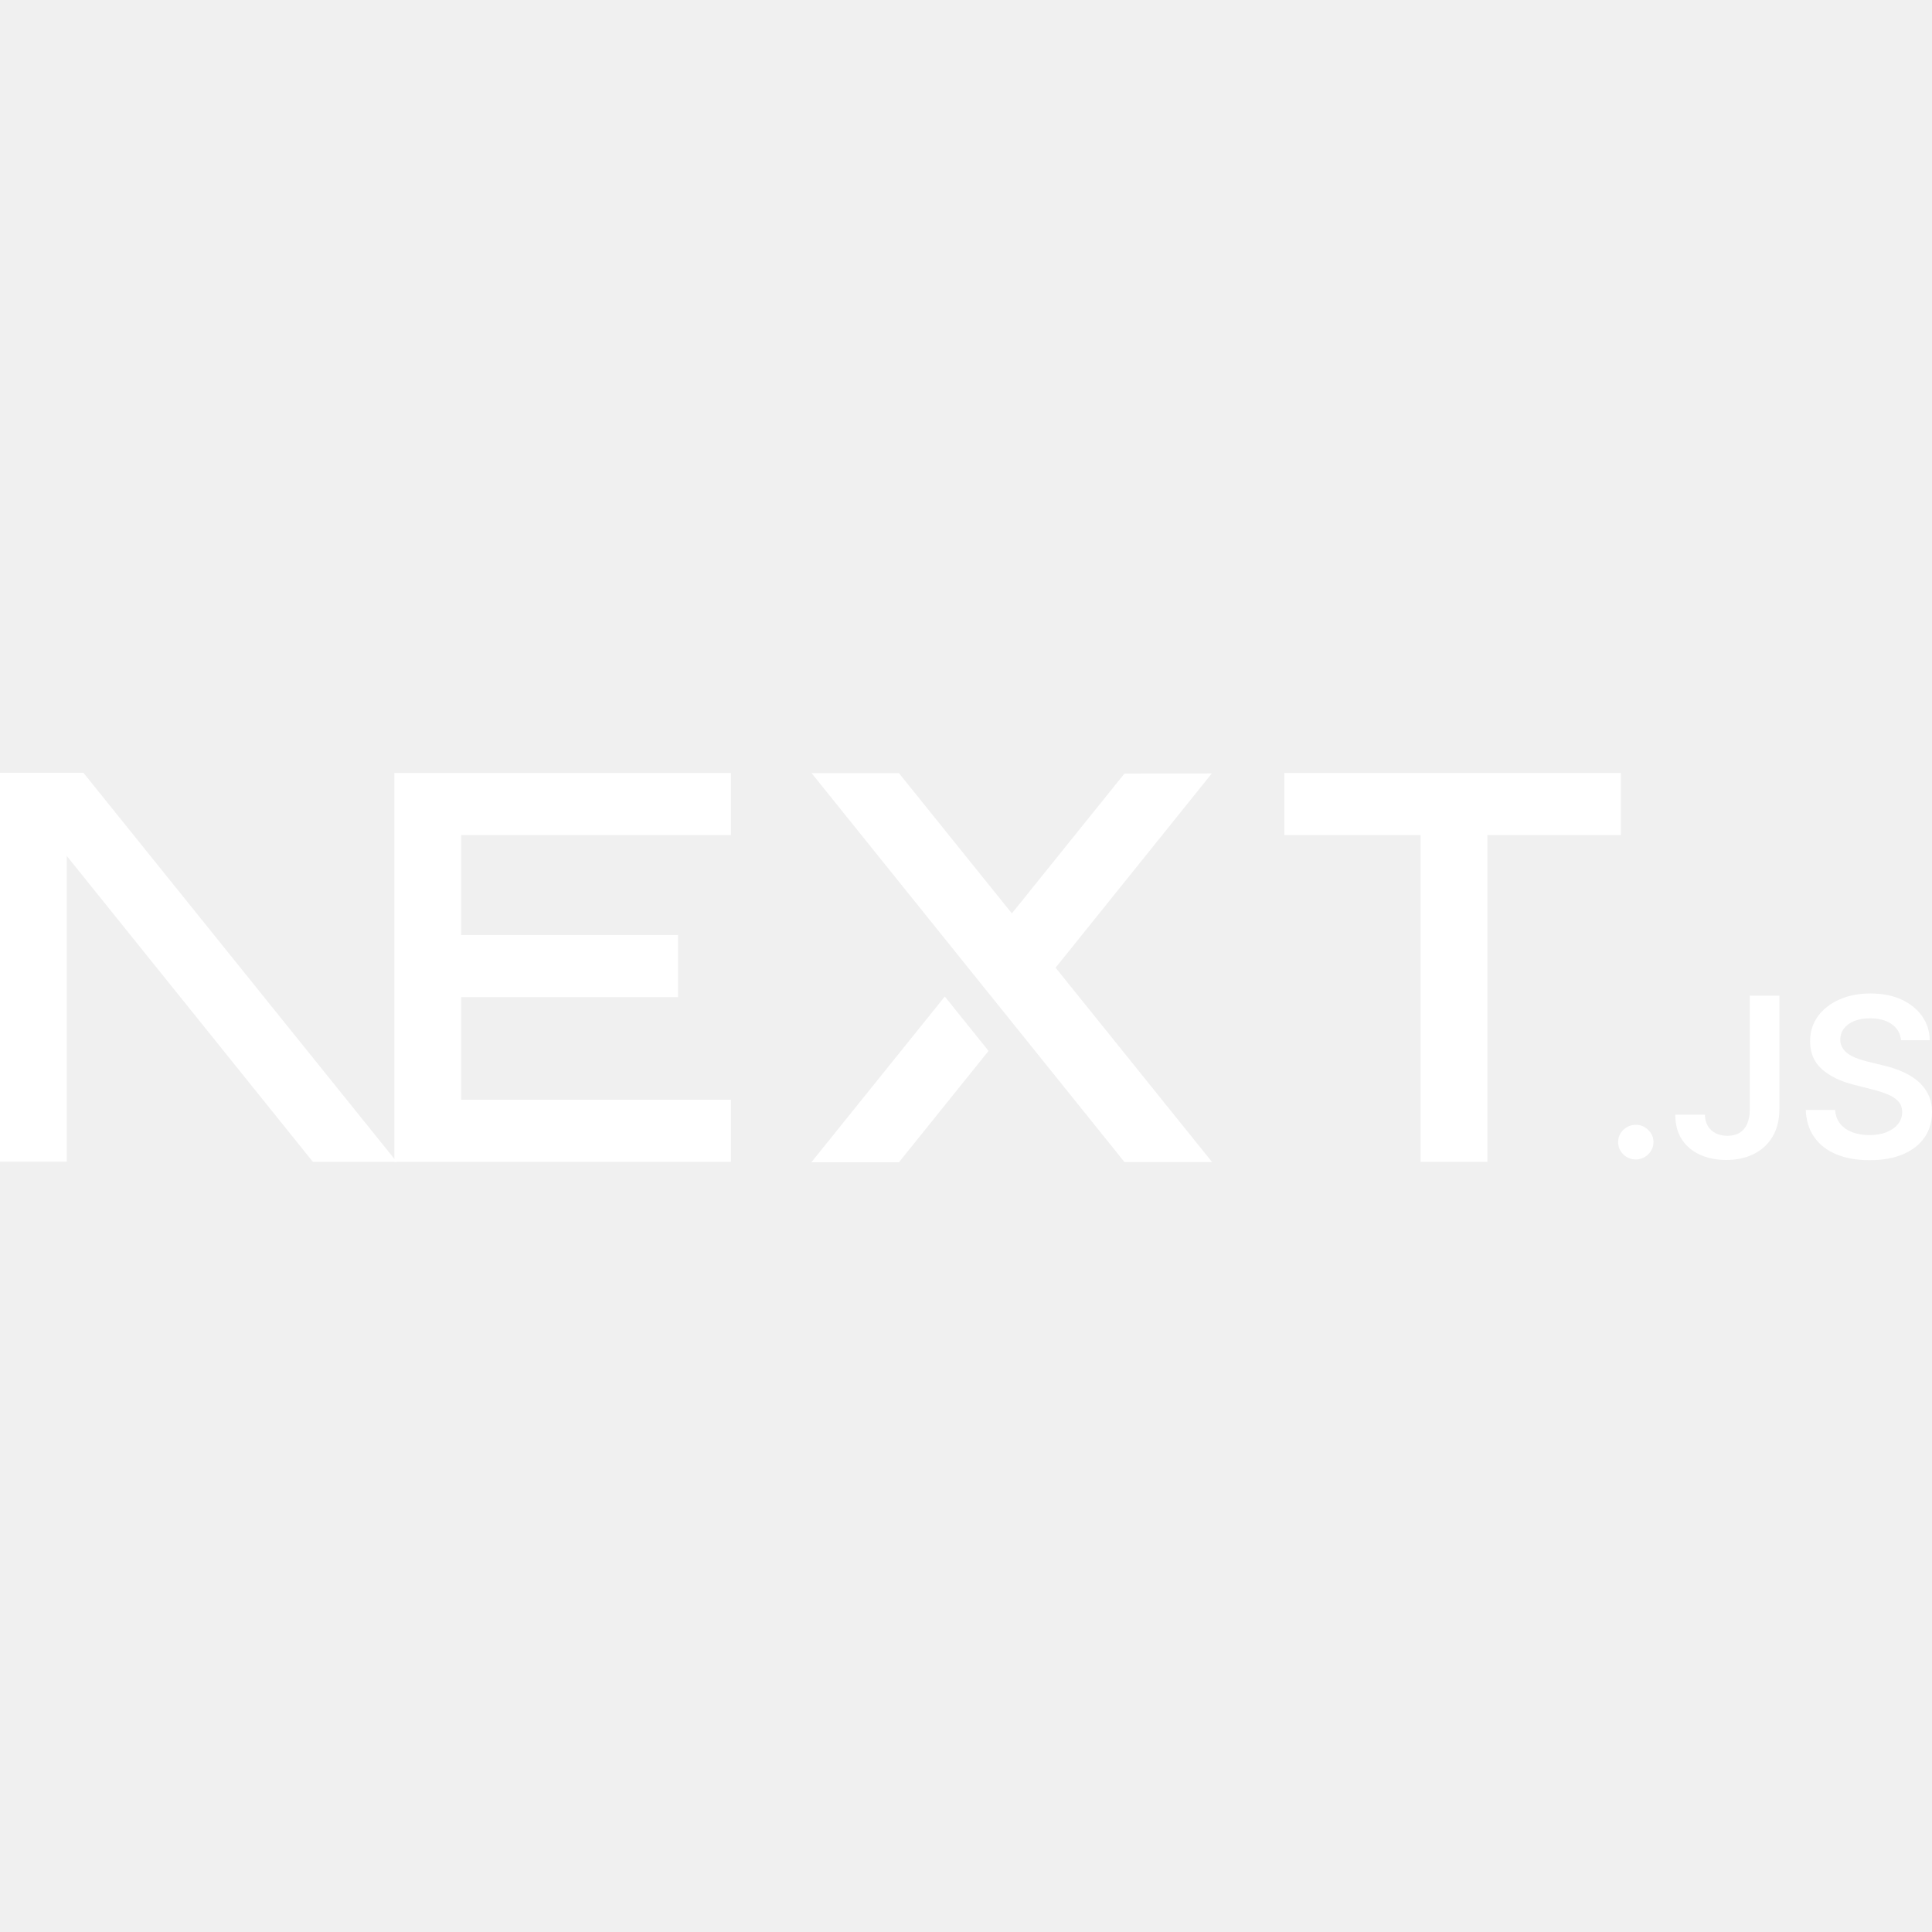
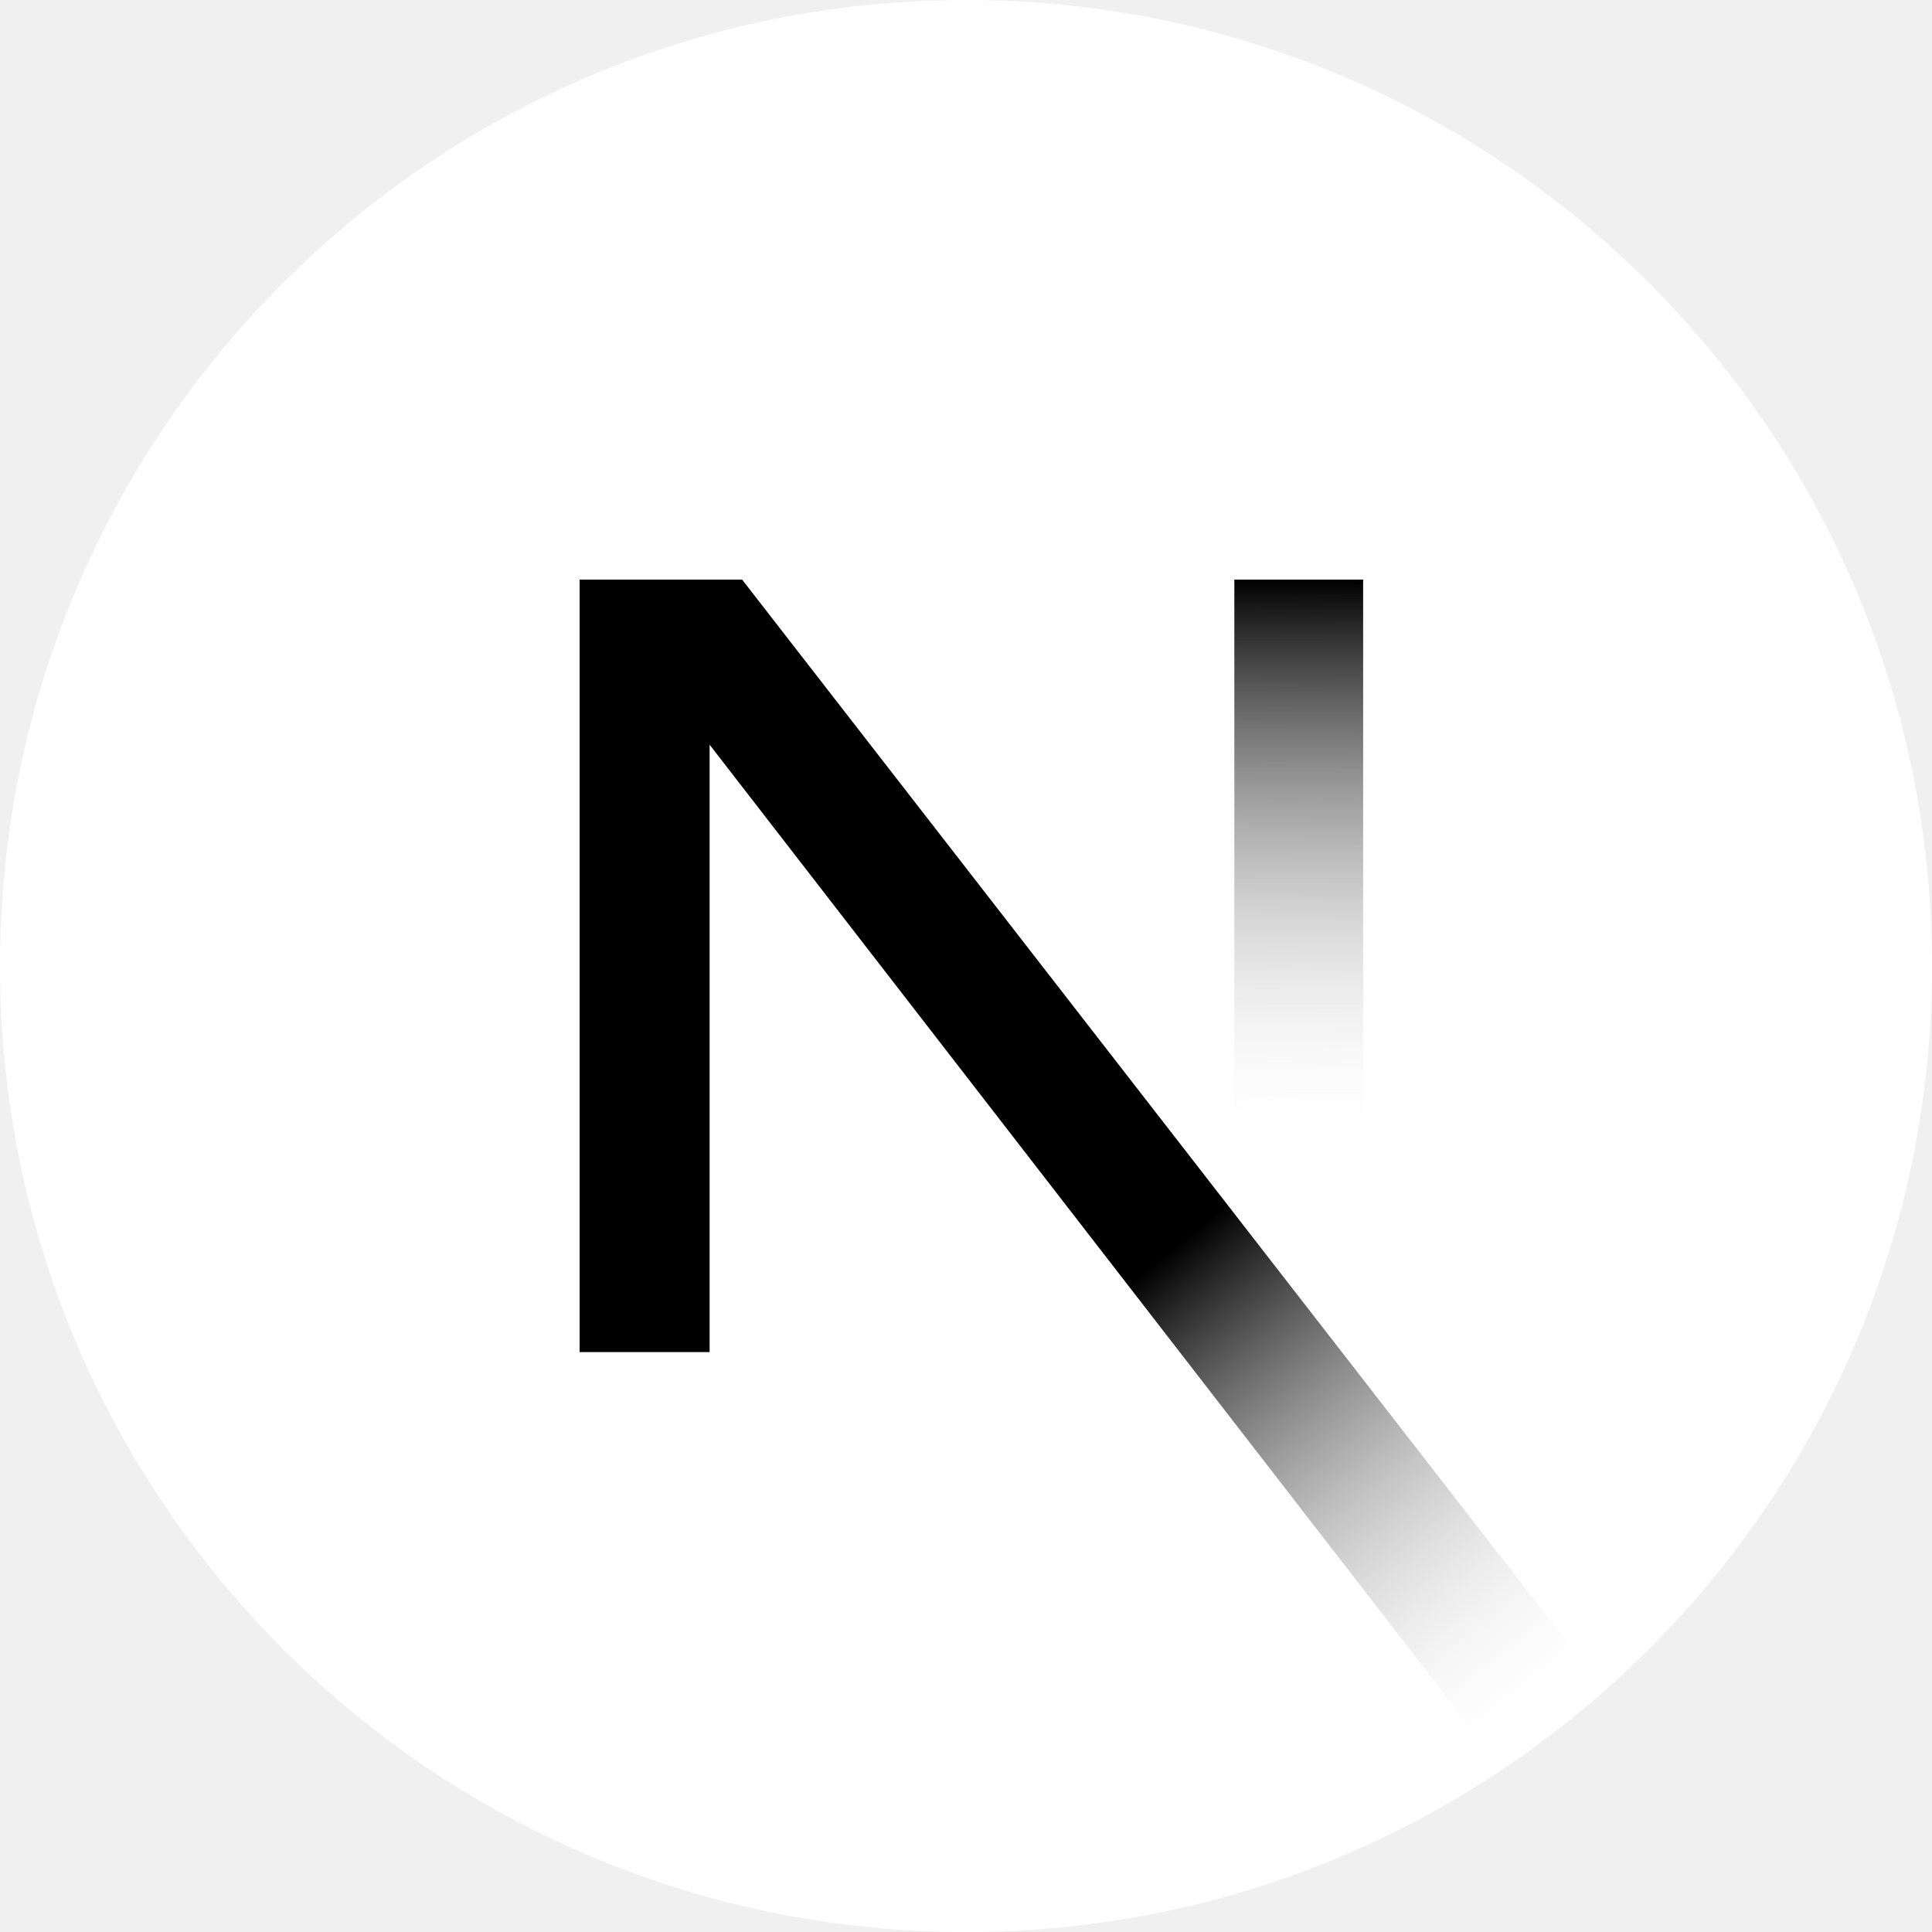
<svg xmlns="http://www.w3.org/2000/svg" width="100" height="100" viewBox="0 0 100 100" fill="none">
-   <g id="nextjs">
-     <g id="nextjs_2" clip-path="url(#clip0_790_6554)">
-       <path id="Vector" d="M66.477 40.009H83.895V43.224H76.986V60.137H73.531V43.224H66.477V40.009Z" fill="white" />
-       <path id="Vector_2" d="M37.831 40.009V43.224H23.869V48.396H35.097V51.611H23.869V56.922H37.831V60.137H20.414V43.224H20.412V40.009H37.831Z" fill="white" />
-       <path id="Vector_3" d="M46.528 40.017H42.007L58.201 60.146H62.736L54.637 50.088L62.723 40.033L58.201 40.04L52.374 47.277L46.528 40.017Z" fill="white" />
-       <path id="Vector_4" d="M51.167 54.395L48.903 51.58L41.994 60.161H46.528L51.167 54.395Z" fill="white" />
-       <path id="Vector_5" fill-rule="evenodd" clip-rule="evenodd" d="M20.535 60.137L4.319 40.001H0V60.129H3.455V44.303L16.195 60.137H20.535Z" fill="white" />
-       <path id="Vector_6" d="M84.672 60.014C84.419 60.014 84.204 59.927 84.023 59.751C83.843 59.576 83.754 59.364 83.756 59.112C83.754 58.868 83.843 58.658 84.023 58.483C84.204 58.307 84.419 58.22 84.672 58.22C84.915 58.22 85.128 58.307 85.308 58.483C85.491 58.658 85.582 58.868 85.585 59.112C85.582 59.279 85.54 59.431 85.456 59.567C85.369 59.705 85.259 59.814 85.121 59.892C84.985 59.973 84.835 60.014 84.672 60.014Z" fill="white" />
-       <path id="Vector_7" d="M90.569 51.535H92.1V57.433C92.097 57.975 91.98 58.439 91.751 58.829C91.519 59.219 91.198 59.516 90.786 59.726C90.377 59.934 89.897 60.04 89.351 60.04C88.853 60.04 88.406 59.95 88.008 59.775C87.61 59.599 87.294 59.336 87.062 58.99C86.828 58.644 86.713 58.213 86.713 57.696H88.246C88.249 57.922 88.3 58.118 88.398 58.282C88.497 58.446 88.632 58.57 88.806 58.658C88.981 58.746 89.183 58.789 89.41 58.789C89.656 58.789 89.866 58.739 90.037 58.635C90.208 58.533 90.339 58.381 90.43 58.178C90.519 57.977 90.566 57.728 90.569 57.433V51.535Z" fill="white" />
-       <path id="Vector_8" d="M98.399 53.842C98.361 53.484 98.198 53.205 97.912 53.007C97.624 52.806 97.252 52.707 96.795 52.707C96.475 52.707 96.198 52.755 95.969 52.85C95.74 52.947 95.562 53.076 95.44 53.239C95.318 53.403 95.257 53.59 95.252 53.8C95.252 53.975 95.295 54.128 95.377 54.255C95.459 54.384 95.569 54.492 95.711 54.58C95.852 54.67 96.009 54.743 96.18 54.803C96.353 54.863 96.526 54.914 96.699 54.956L97.498 55.152C97.818 55.226 98.13 55.325 98.427 55.452C98.724 55.576 98.993 55.735 99.23 55.927C99.466 56.118 99.654 56.349 99.792 56.619C99.93 56.889 100 57.205 100 57.569C100 58.06 99.874 58.492 99.618 58.866C99.363 59.237 98.996 59.528 98.513 59.738C98.034 59.945 97.453 60.051 96.769 60.051C96.109 60.051 95.534 59.95 95.049 59.747C94.562 59.546 94.183 59.251 93.909 58.863C93.635 58.476 93.488 58.003 93.466 57.447H94.984C95.005 57.738 95.098 57.98 95.257 58.176C95.419 58.37 95.629 58.513 95.887 58.61C96.147 58.704 96.437 58.753 96.758 58.753C97.093 58.753 97.388 58.702 97.643 58.603C97.895 58.503 98.094 58.365 98.237 58.185C98.382 58.008 98.455 57.798 98.457 57.558C98.455 57.339 98.389 57.156 98.263 57.013C98.134 56.87 97.956 56.75 97.729 56.654C97.5 56.557 97.233 56.469 96.929 56.393L95.96 56.148C95.26 55.971 94.705 55.701 94.3 55.339C93.893 54.977 93.691 54.497 93.691 53.895C93.691 53.401 93.827 52.967 94.101 52.596C94.372 52.225 94.745 51.936 95.215 51.731C95.688 51.523 96.222 51.422 96.816 51.422C97.42 51.422 97.949 51.523 98.406 51.731C98.862 51.936 99.221 52.222 99.48 52.587C99.74 52.951 99.876 53.369 99.883 53.842H98.399Z" fill="white" />
+   <g id="nextjs2">
+     <g id="nextjs2_2">
+       <path id="Vector" d="M50 100C77.614 100 100 77.614 100 50C100 22.385 77.614 -0 50 -0C22.386 -0 0 22.385 0 50C0 77.614 22.386 100 50 100Z" fill="white" />
+       <path id="Vector_2" d="M83.06 87.511L38.412 30H30V69.983H36.73V38.546L77.777 91.58C79.629 90.341 81.394 88.98 83.06 87.511Z" fill="url(#paint0_linear_790_6564)" />
+       <path id="Vector_3" d="M70.556 30H63.889V70H70.556V30Z" fill="url(#paint1_linear_790_6564)" />
    </g>
  </g>
  <defs>
-     <clipPath id="clip0_790_6554">
-       <rect width="100" height="20.305" fill="white" transform="translate(0 40.0005)" />
-     </clipPath>
+     <linearGradient id="paint0_linear_790_6564" x1="60.556" y1="64.722" x2="80.278" y2="89.166" gradientUnits="userSpaceOnUse">
+       <stop />
+       <stop offset="1" stop-color="white" stop-opacity="0" />
+     </linearGradient>
+     <linearGradient id="paint1_linear_790_6564" x1="67.222" y1="30" x2="67.111" y2="59.375" gradientUnits="userSpaceOnUse">
+       <stop />
+       <stop offset="1" stop-color="white" stop-opacity="0" />
+     </linearGradient>
  </defs>
</svg>
